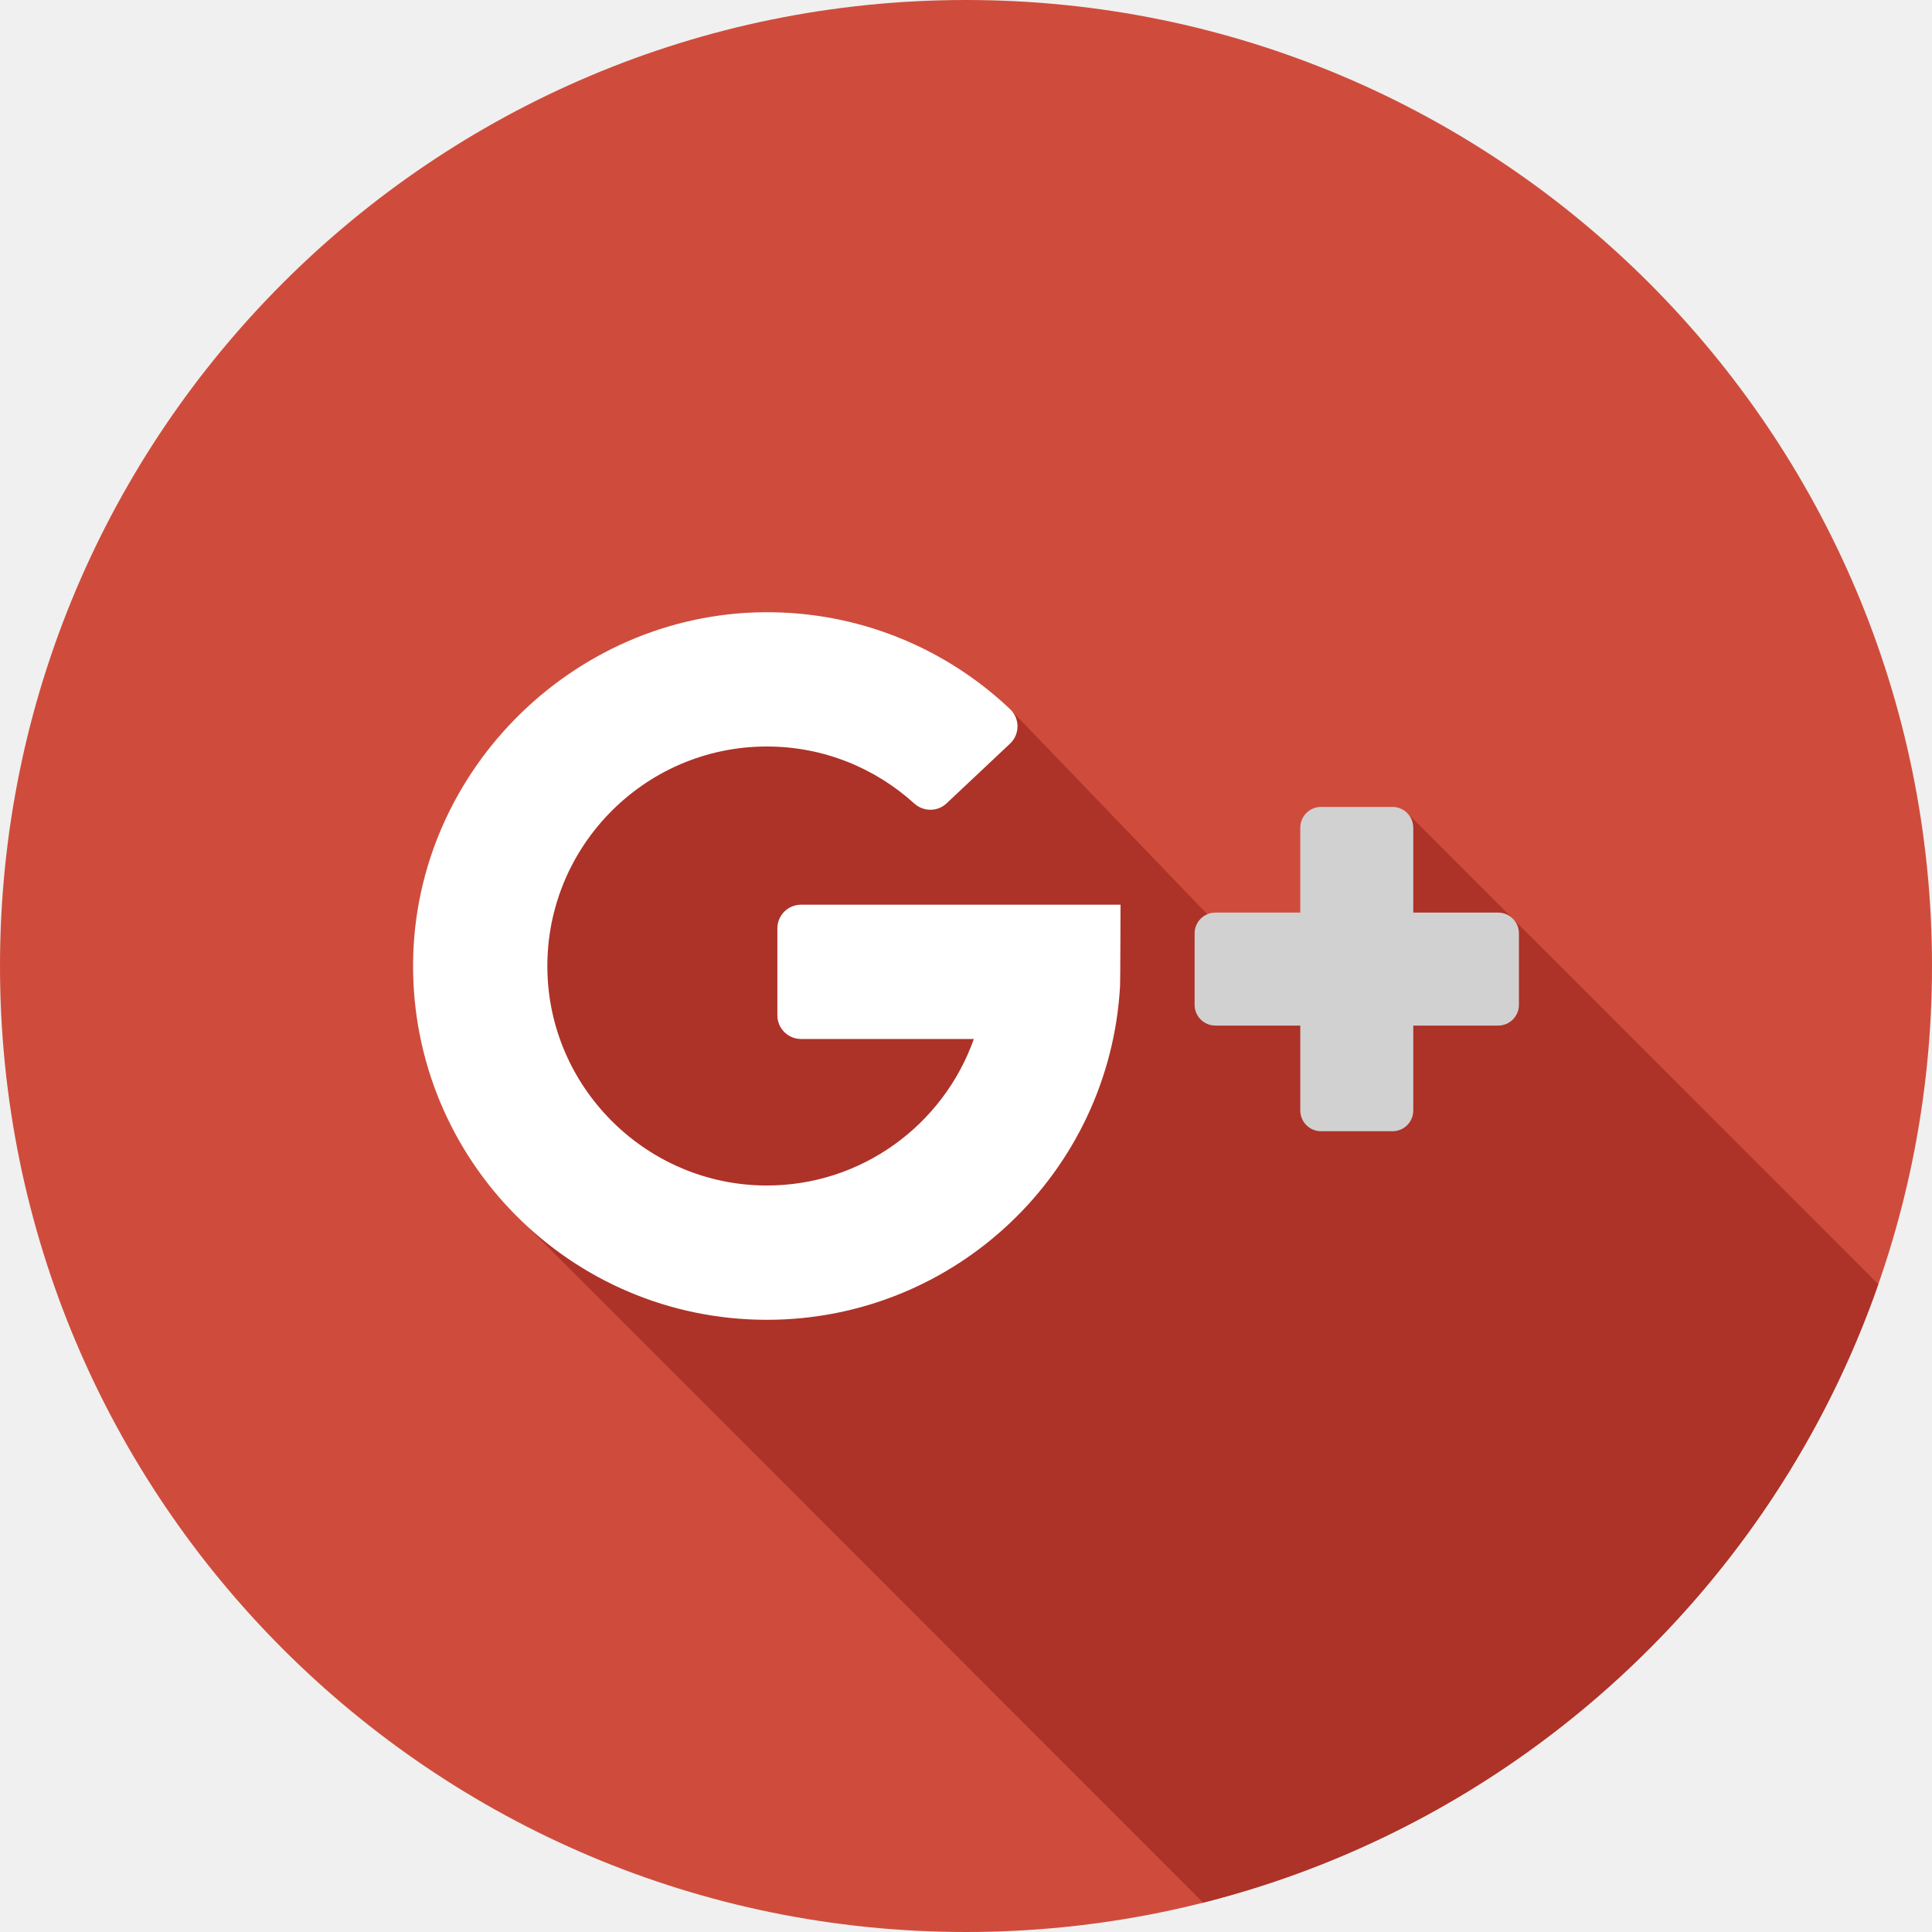
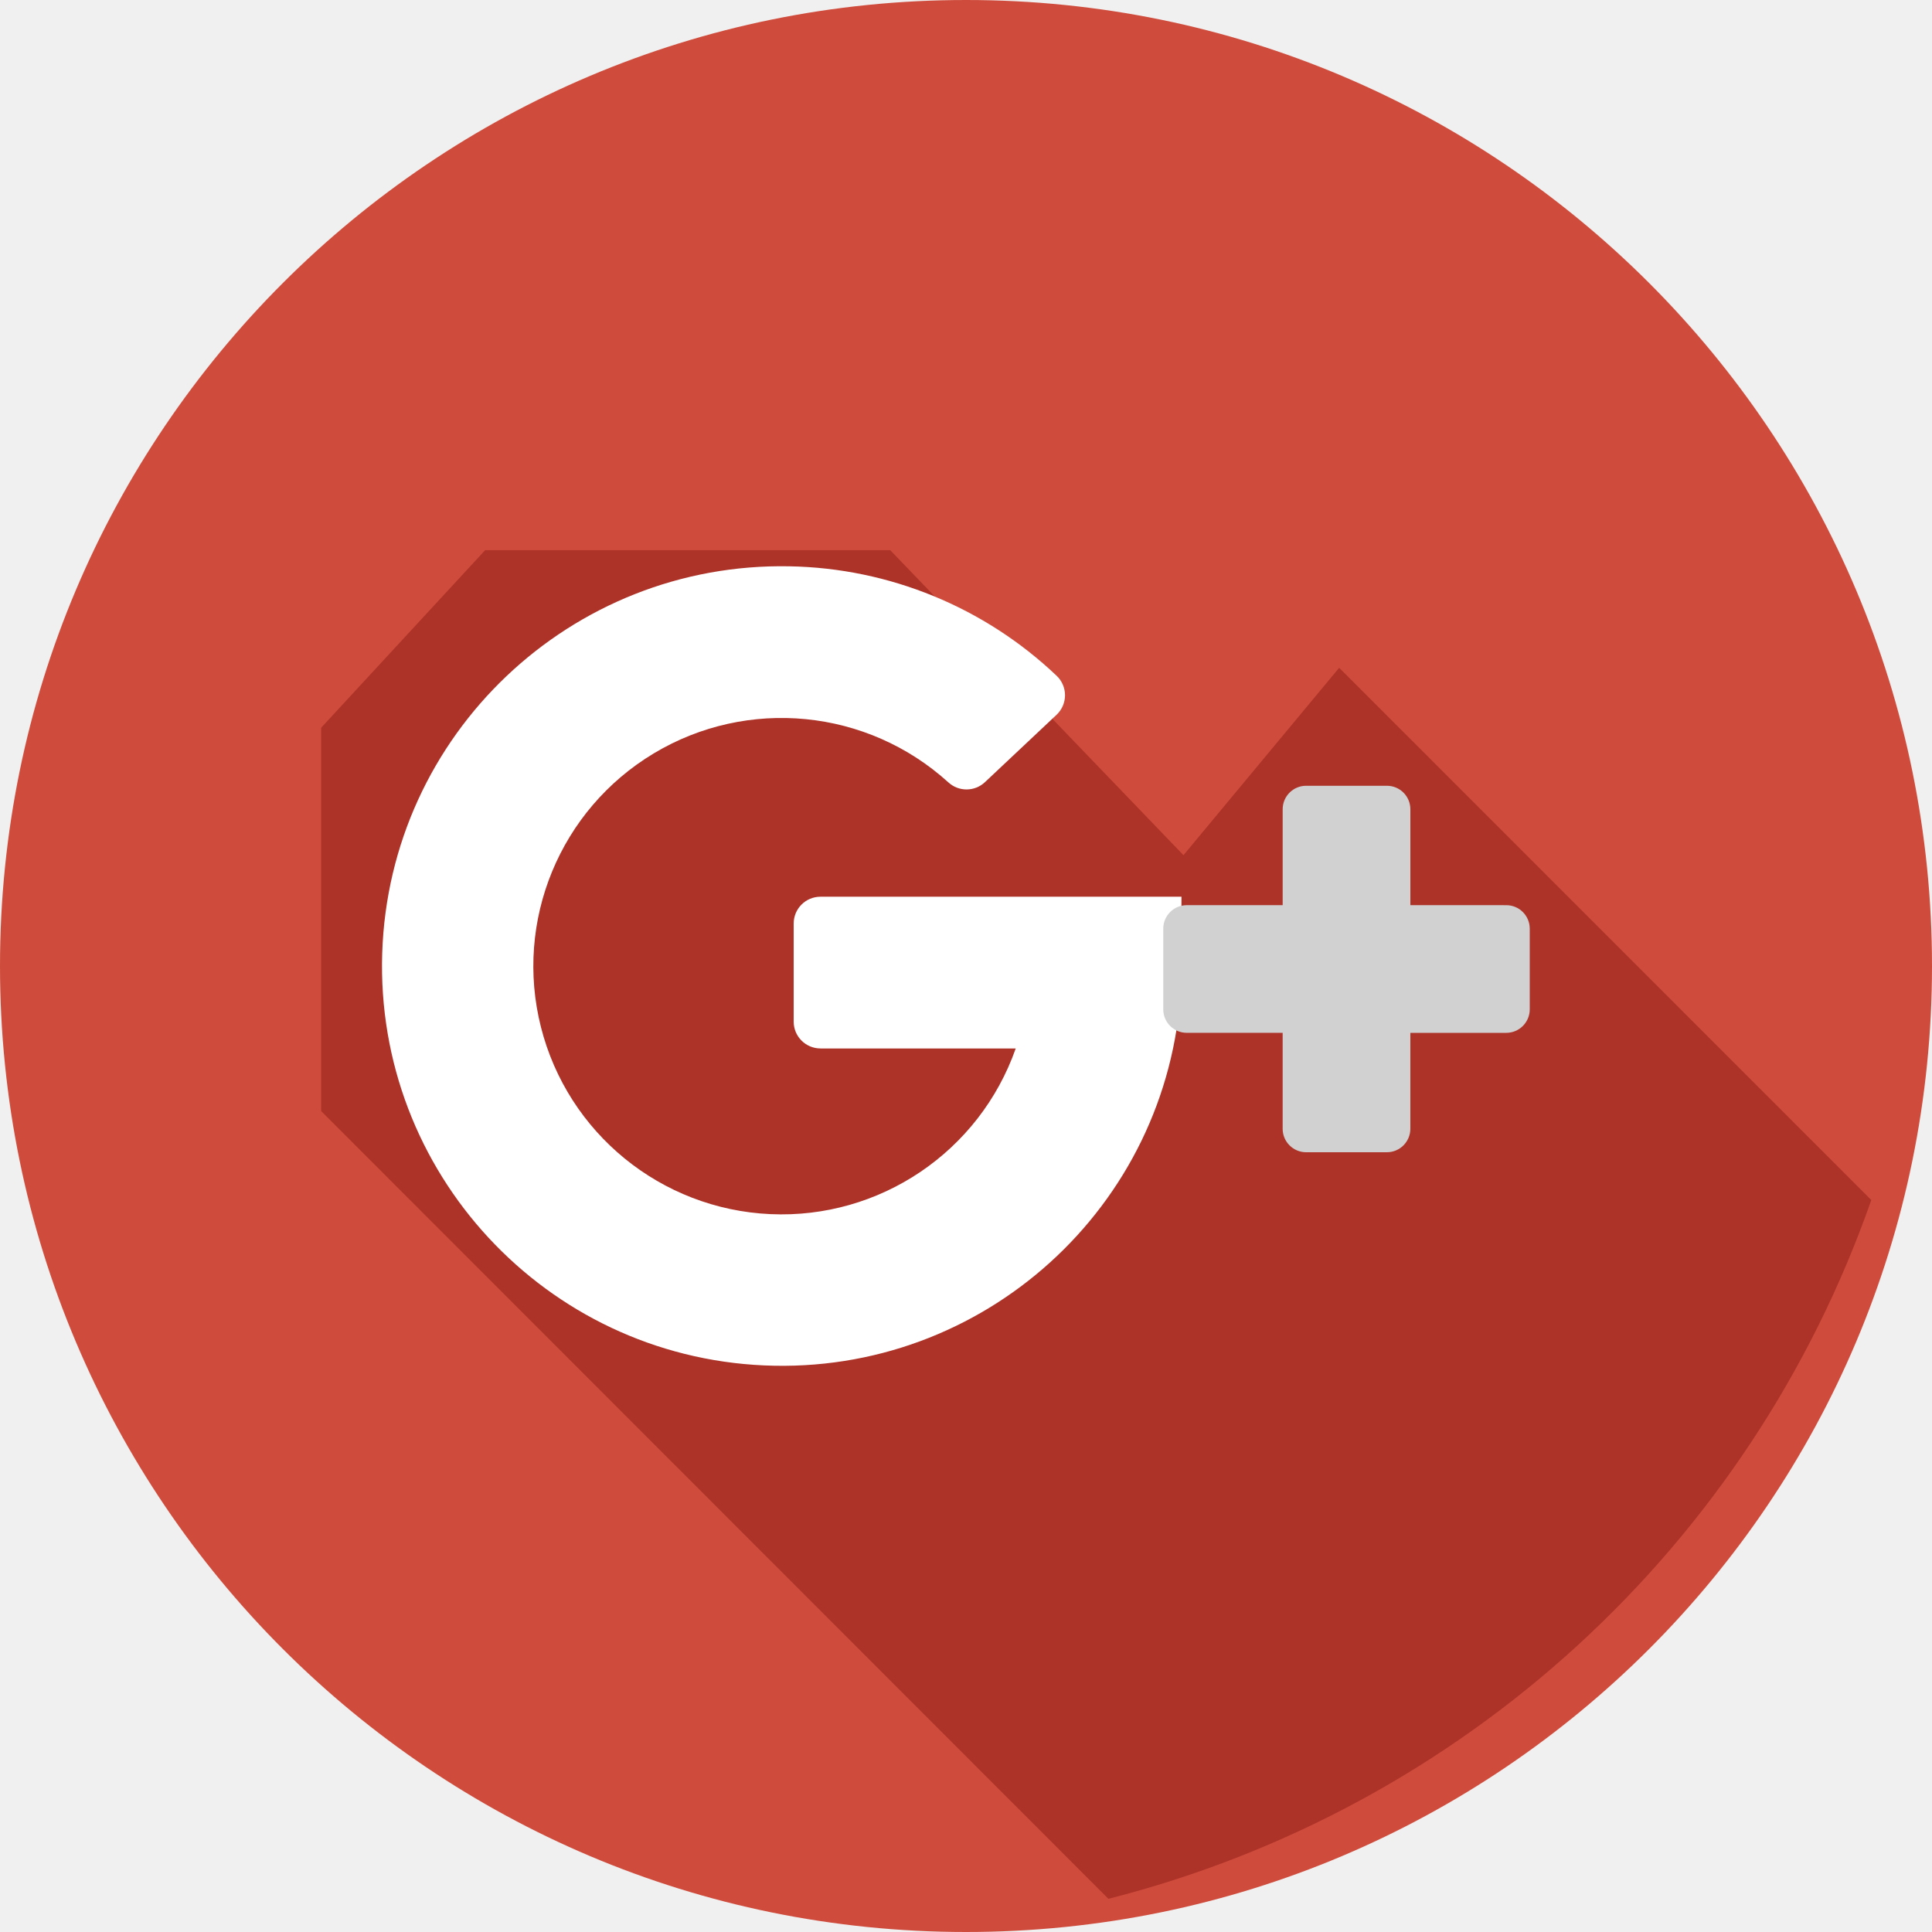
- <svg xmlns="http://www.w3.org/2000/svg" version="1.1" id="Layer_1" x="0px" y="0px" viewBox="0 0 512 512" style="enable-background:new 0 0 512 512;" xml:space="preserve">
-   <circle style="fill:#CF4C3C;" cx="256" cy="256" r="256" />
-   <path style="fill:#AD3228;" d="M372.97,215.509l-36.521,43.939l-68.763-71.518h-95.008l-38.453,41.637v89.912L318.85,504.217  c83.594-21.102,150.816-83.318,178.916-163.887L372.97,215.509z" />
-   <path style="fill:#FFFFFF;" d="M212.289,275.344h45.789c-8.037,22.721-29.806,39.012-55.287,38.826  c-30.92-0.228-56.491-24.964-57.689-55.863c-1.286-33.12,25.285-60.478,58.123-60.478c15.017,0,28.72,5.723,39.05,15.098  c2.448,2.22,6.17,2.236,8.578-0.031l16.818-15.825c2.631-2.476,2.639-6.658,0.016-9.14c-16.382-15.524-38.359-25.198-62.595-25.669  c-51.69-1.012-95.261,41.37-95.62,93.07c-0.365,52.09,41.75,94.429,93.753,94.429c50.014,0,90.869-39.159,93.605-88.485  c0.072-0.619,0.121-21.52,0.121-21.52H212.29c-3.47,0-6.282,2.813-6.282,6.282v23.024  C206.007,272.531,208.82,275.344,212.289,275.344L212.289,275.344z" />
-   <path style="fill:#D1D1D1;" d="M374.531,241.847V219.35c0-3.041-2.463-5.504-5.504-5.504h-18.934c-3.041,0-5.506,2.463-5.506,5.504  v22.497h-22.492c-3.041,0-5.51,2.463-5.51,5.506v18.932c0,3.039,2.467,5.506,5.51,5.506h22.492v22.494  c0,3.041,2.463,5.506,5.506,5.506h18.934c3.041,0,5.504-2.465,5.504-5.506v-22.494h22.497c3.039,0,5.506-2.467,5.506-5.506v-18.932  c0-3.041-2.467-5.506-5.506-5.506H374.531z" />
-   <g>
- </g>
-   <g>
- </g>
-   <g>
- </g>
-   <g>
- </g>
-   <g>
- </g>
-   <g>
- </g>
-   <g>
- </g>
-   <g>
- </g>
-   <g>
- </g>
-   <g>
- </g>
-   <g>
- </g>
-   <g>
- </g>
-   <g>
- </g>
-   <g>
- </g>
-   <g>
- </g>
+ <svg xmlns="http://www.w3.org/2000/svg" id="soc-google" width="100" height="100" viewBox="0 0 100 100">
+   <circle id="Ellipse_167" data-name="Ellipse 167" cx="50" cy="50" r="50" fill="#cf4c3c" />
+   <path id="Path_481" data-name="Path 481" d="M186.917,194.017l-8.06,9.7L163.68,187.93H142.712l-8.487,9.189v19.844l40.747,40.772a56.614,56.614,0,0,0,39.487-36.17Z" transform="translate(-117.601 -159.453)" fill="#ad3228" />
+   <path id="Path_482" data-name="Path 482" d="M132.162,187.206h10.106a12.847,12.847,0,1,1-3.488-13.776,1.392,1.392,0,0,0,1.893-.007l3.712-3.493a1.387,1.387,0,0,0,0-2.017,20.61,20.61,0,0,0-13.815-5.665A20.693,20.693,0,1,0,150.821,184.1c.016-.137.027-4.75.027-4.75H132.162a1.386,1.386,0,0,0-1.386,1.386v5.081a1.386,1.386,0,0,0,1.386,1.386Z" transform="translate(-89.695 -132.936)" fill="#fff" />
+   <path id="Path_483" data-name="Path 483" d="M329.374,220.026v-4.965a1.214,1.214,0,0,0-1.215-1.215H323.98a1.215,1.215,0,0,0-1.215,1.215v4.965H317.8a1.216,1.216,0,0,0-1.216,1.215v4.178a1.216,1.216,0,0,0,1.216,1.215h4.964V231.6a1.215,1.215,0,0,0,1.215,1.215h4.179a1.215,1.215,0,0,0,1.215-1.215v-4.965h4.965a1.216,1.216,0,0,0,1.215-1.215v-4.178a1.215,1.215,0,0,0-1.215-1.215Z" transform="translate(-256.374 -173.175)" fill="#d1d1d1" />
</svg>
